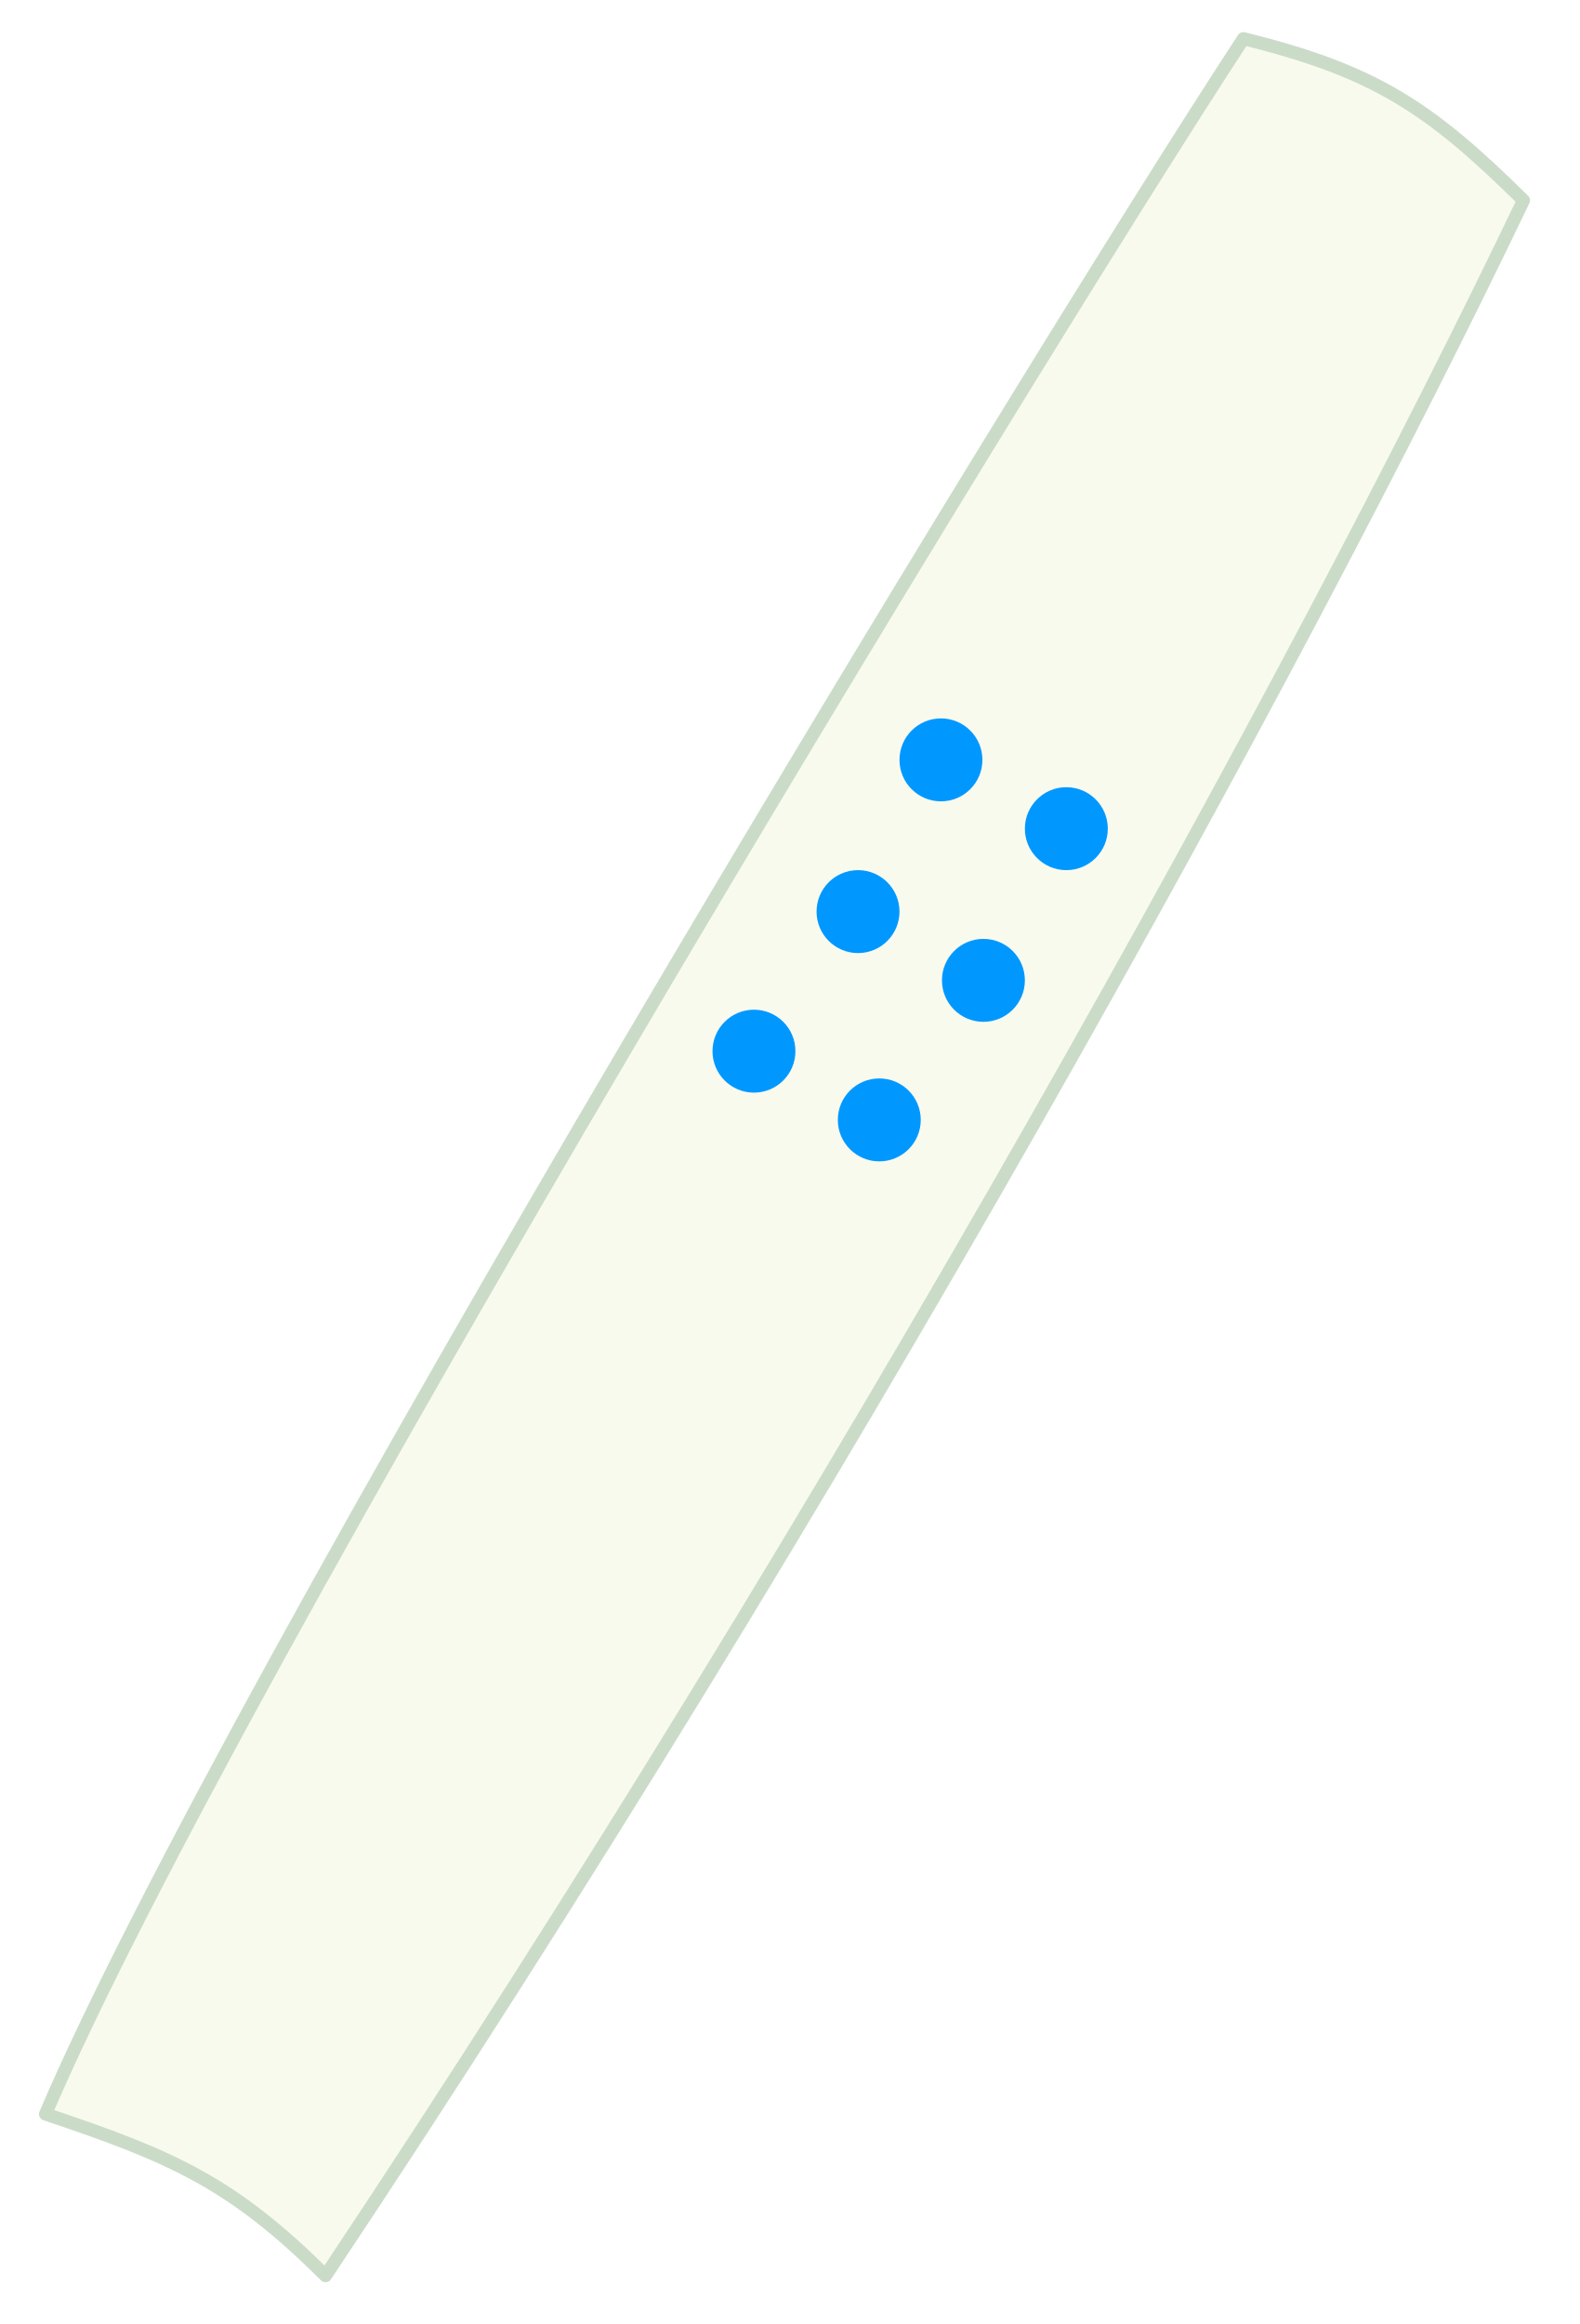
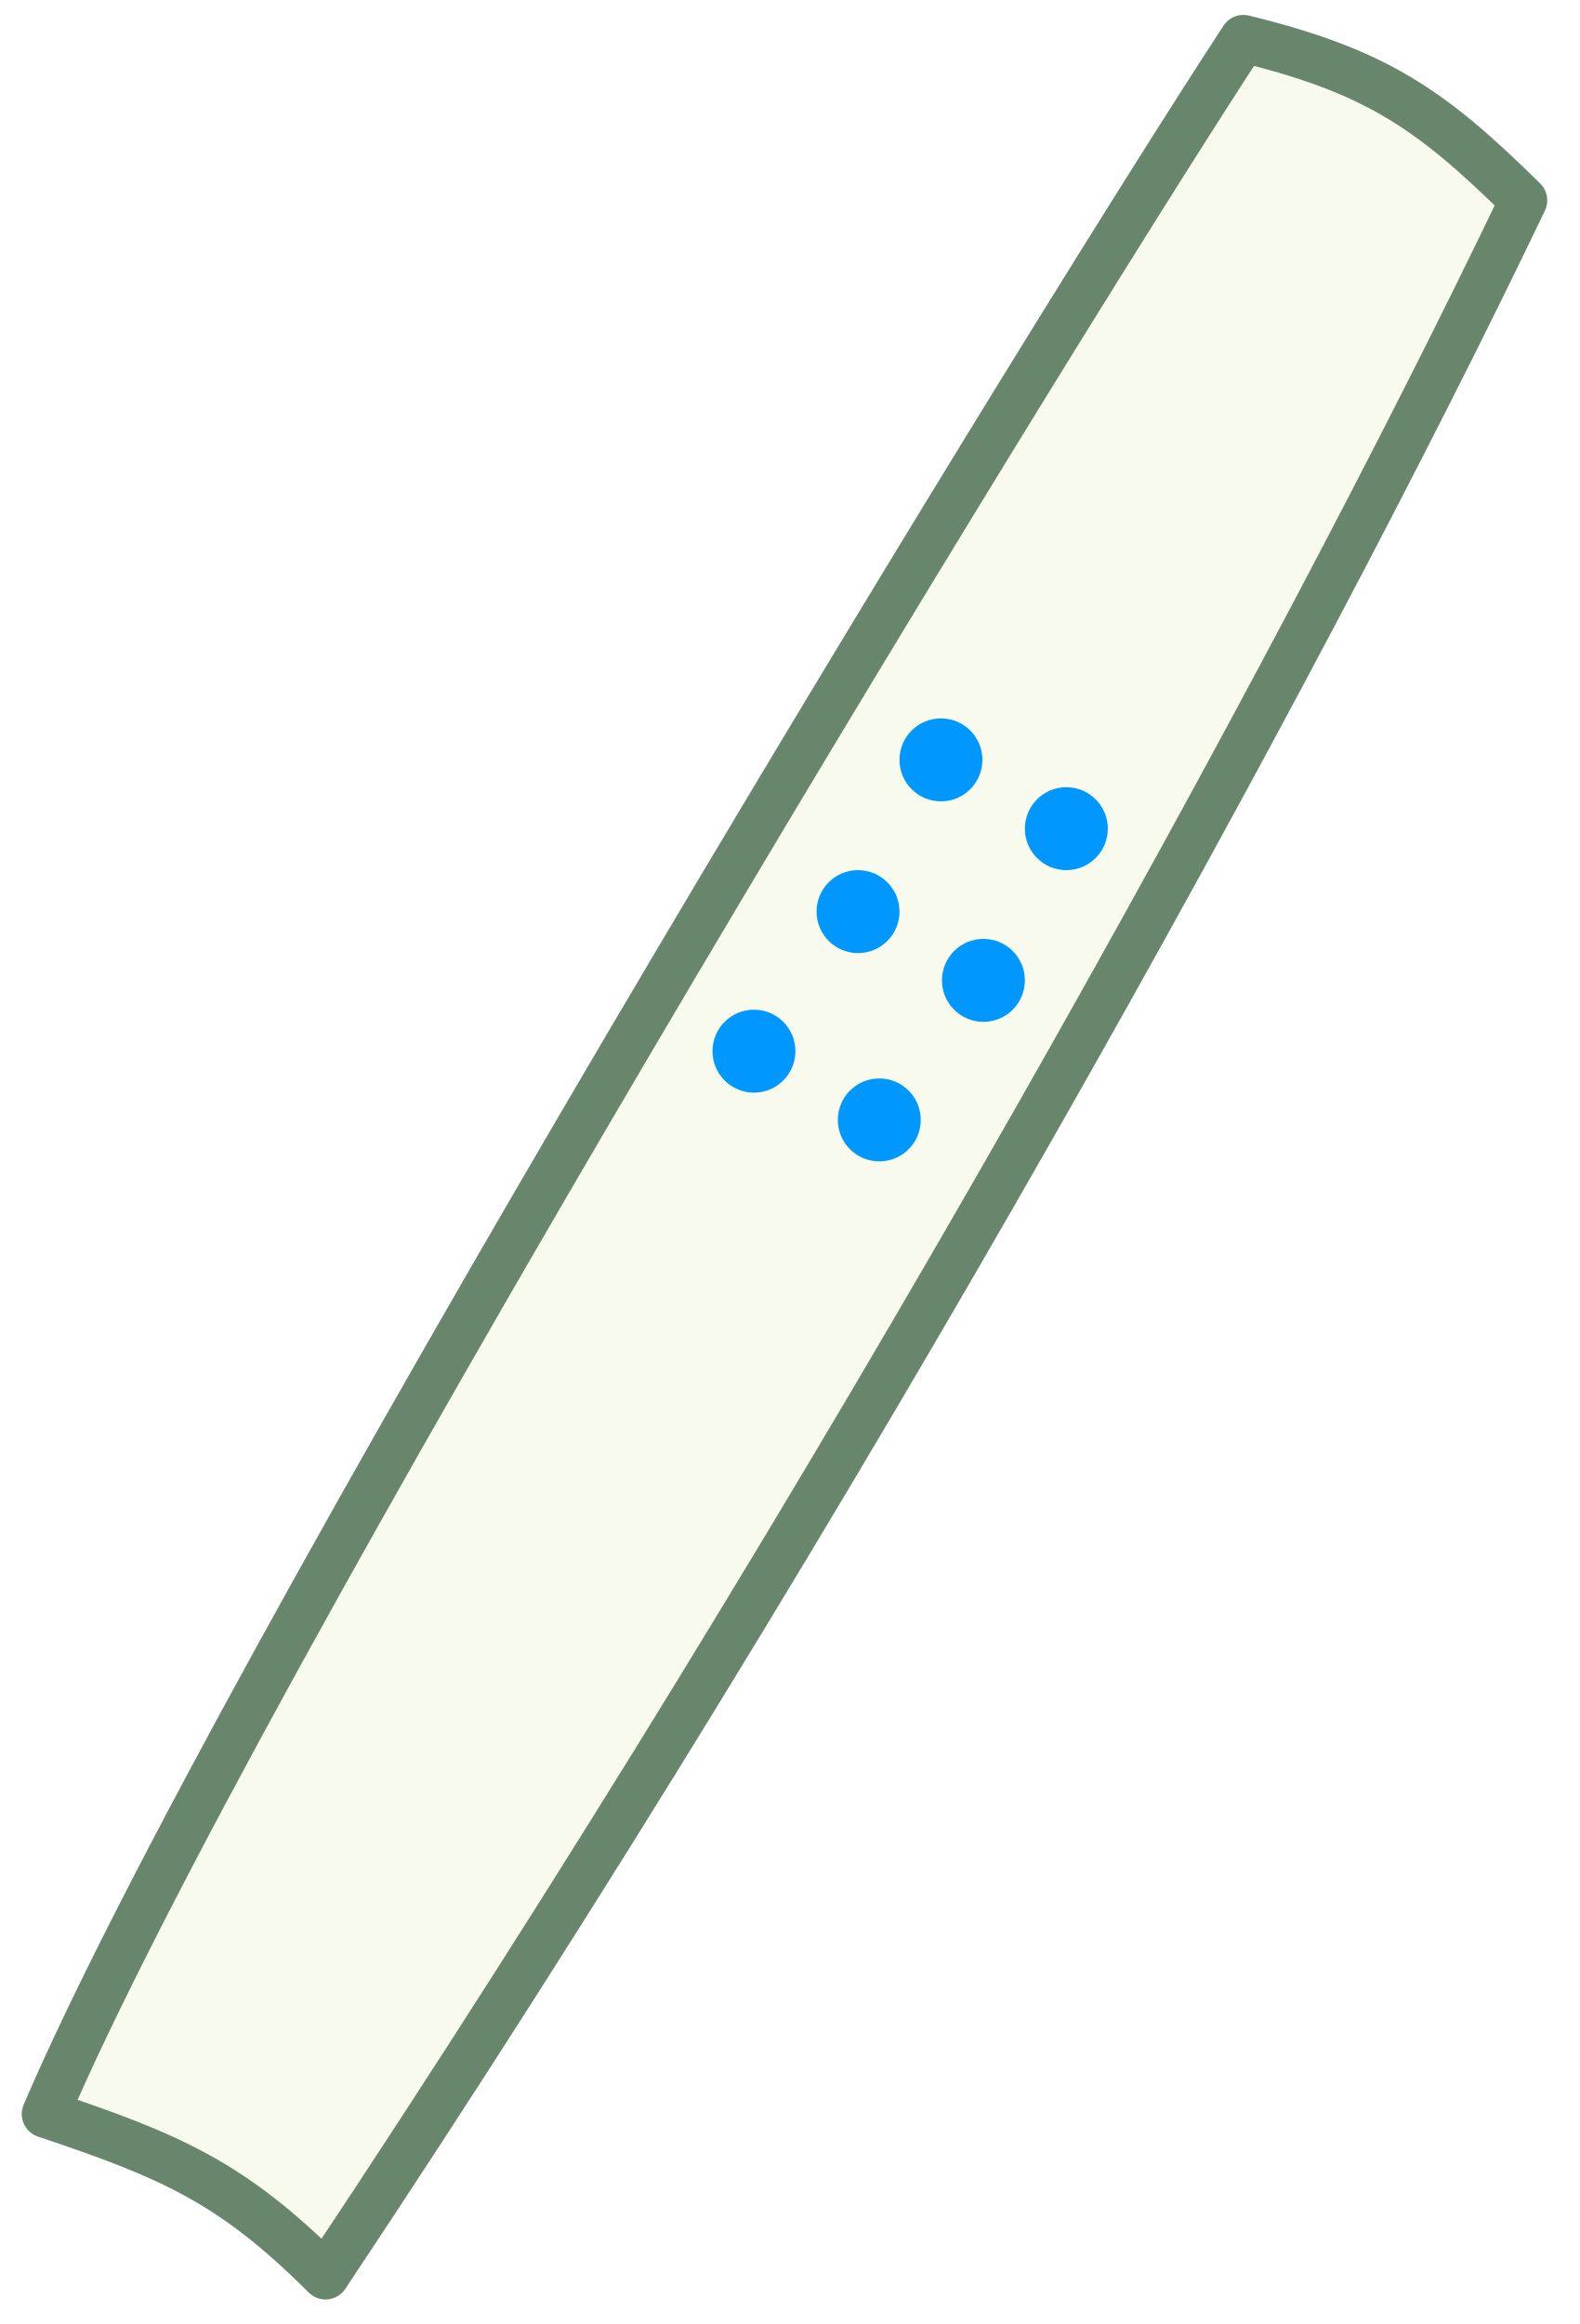
<svg xmlns="http://www.w3.org/2000/svg" preserveAspectRatio="none" overflow="visible" style="display: block;" width="26.591" height="39.117" viewBox="0 0 26.591 39.117" fill="none">
  <g id="Group 158">
    <g id="Rectangle 6">
-       <path d="M20.933 0.651C23.144 1.195 24.063 1.807 25.648 3.373C21.816 11.374 14.191 25.229 5.48 38.304C3.909 36.736 2.888 36.294 0.766 35.583C3.875 28.293 17.084 6.539 20.933 0.651Z" fill="#F9FAEE" stroke="#cadcc8" stroke-width="0.22" stroke-linejoin="round" />
+       <path d="M20.933 0.651C23.144 1.195 24.063 1.807 25.648 3.373C21.816 11.374 14.191 25.229 5.48 38.304C3.909 36.736 2.888 36.294 0.766 35.583C3.875 28.293 17.084 6.539 20.933 0.651Z" fill="#F9FAEE" stroke="#68866c" stroke-width="0.8" stroke-linejoin="round" />
    </g>
    <circle id="Ellipse 11" cx="15.841" cy="12.79" r="0.698" fill="#0098FF" />
    <circle id="Ellipse 13" cx="14.445" cy="15.344" r="0.698" fill="#0098FF" />
    <circle id="Ellipse 15" cx="12.693" cy="17.693" r="0.698" fill="#0098FF" />
    <circle id="Ellipse 12" cx="17.952" cy="13.948" r="0.698" fill="#0098FF" />
    <circle id="Ellipse 14" cx="16.556" cy="16.501" r="0.698" fill="#0098FF" />
    <circle id="Ellipse 16" cx="14.803" cy="18.85" r="0.698" fill="#0098FF" />
  </g>
</svg>
